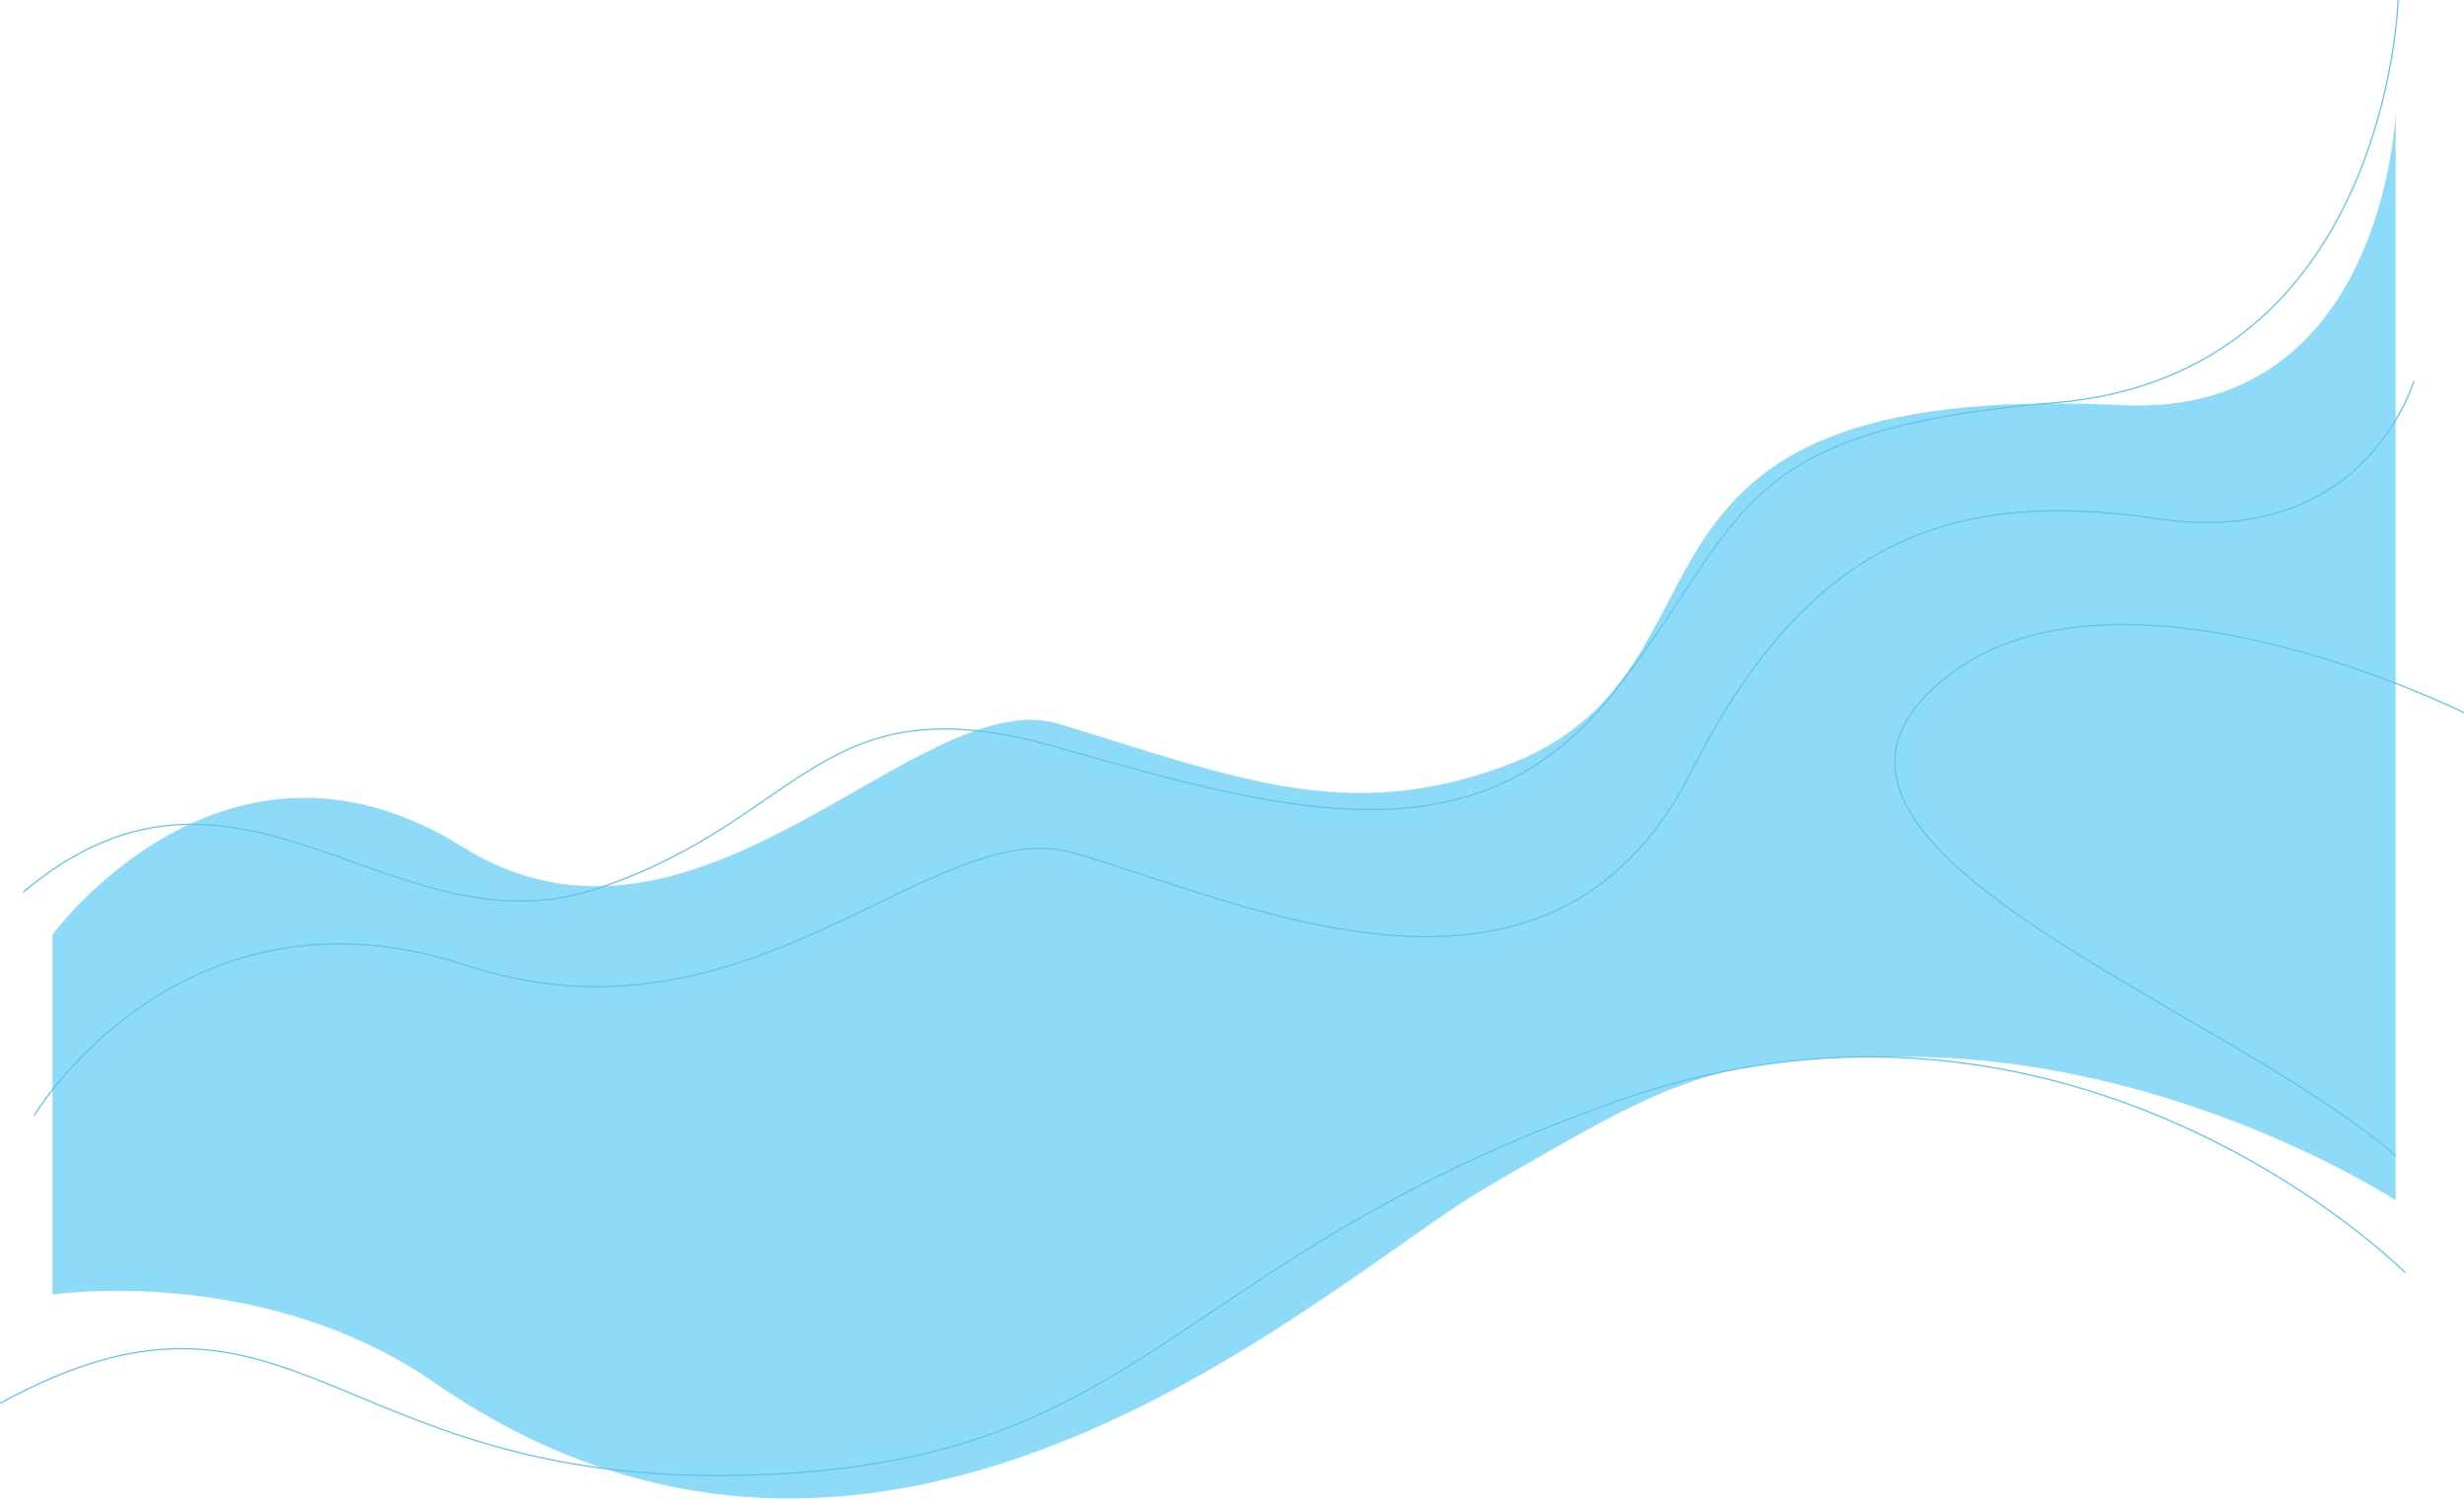
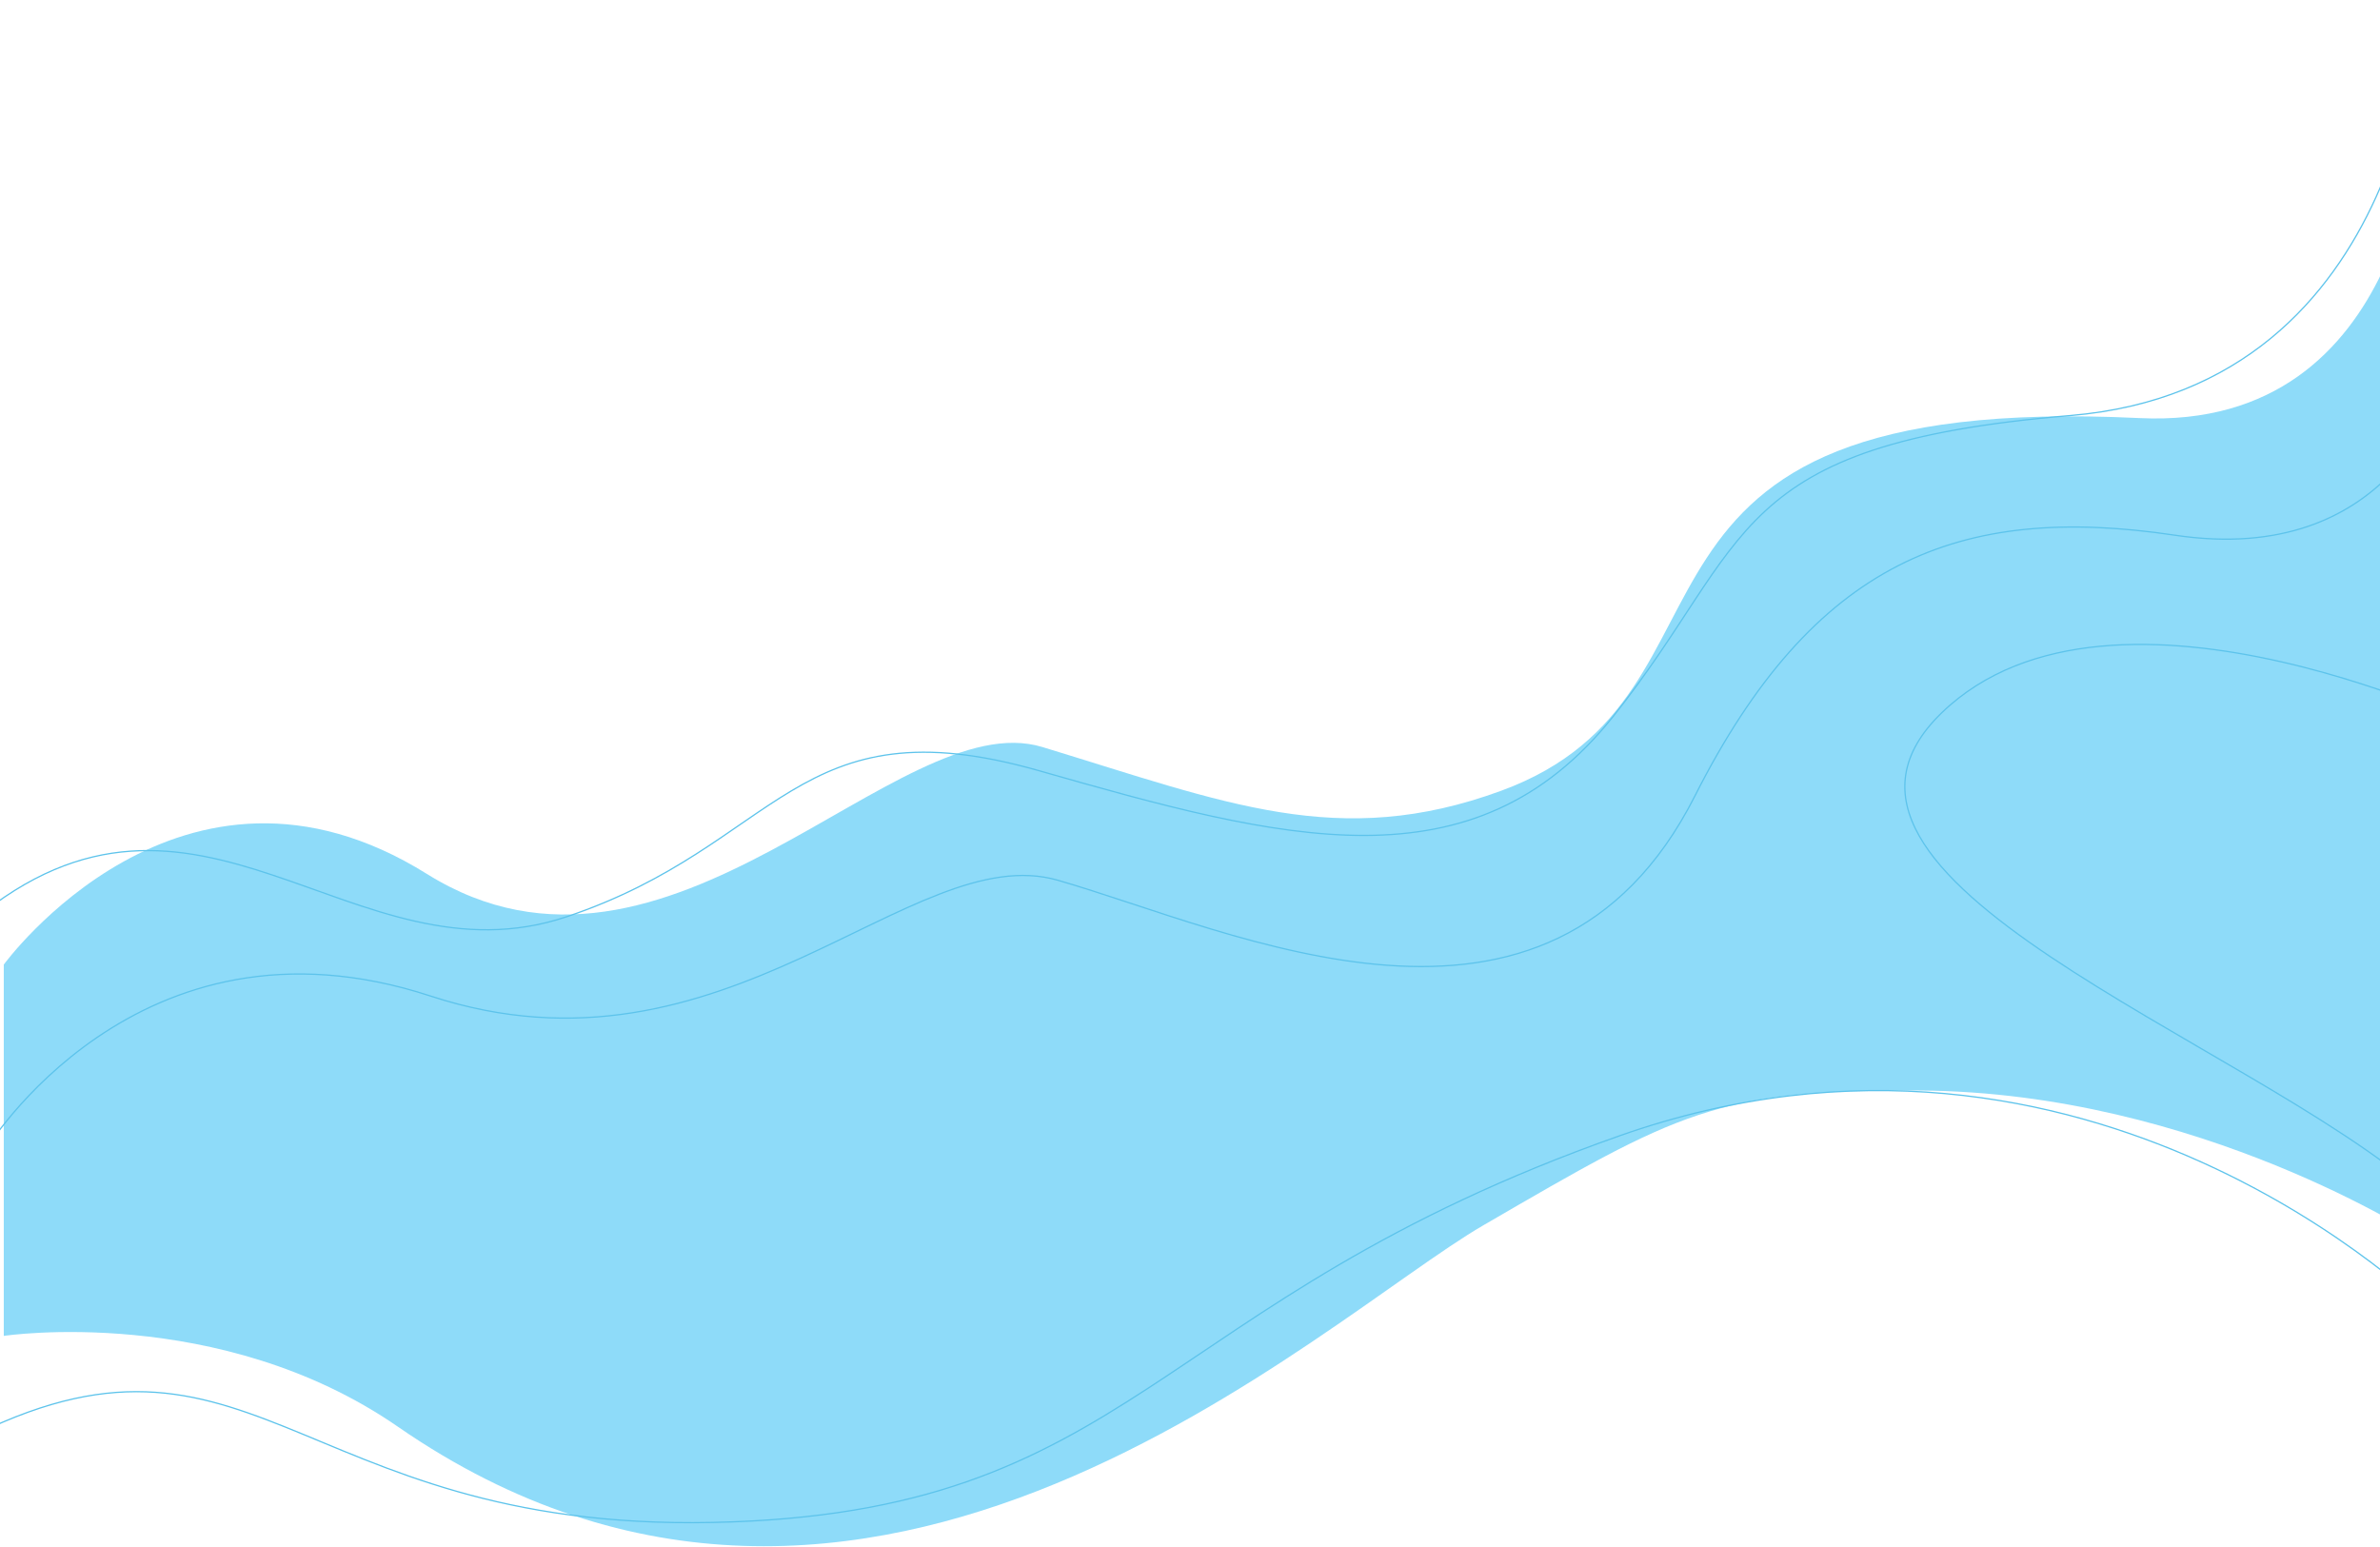
- <svg xmlns="http://www.w3.org/2000/svg" width="2019" height="1228" viewBox="0 0 2019 1228">
+ <svg xmlns="http://www.w3.org/2000/svg" width="1890" height="1228" viewBox="40 0 1890 1228">
  <g>
    <g>
      <path fill="#8edbf9" d="M43 766s140.981-193.761 336-72C571.007 813.878 752.523 558.161 867.812 593.24 1013.348 637.523 1103 675.274 1232 628c210.793-77.25 56-317.664 507-296 215.323 10.342 224-240 224-240v891.602S1786.073 867.473 1565 866c-161.976-1.08-192.673 17.37-347 107-130 75.502-488.342 418.315-862 160-141.685-97.95-313-72.146-313-72.146z" />
    </g>
    <g>
      <path fill="none" stroke="#5dc3eb" stroke-miterlimit="50" d="M1978 312v0s-39.5 138.665-211 113c-171.5-25.666-286.98 21.156-381 207-116 229.289-366.5 107.191-506 67-116.275-33.5-264 168.697-498 92S28 914 28 914v0" />
    </g>
    <g>
      <path fill="none" stroke="#5dc3eb" stroke-miterlimit="50" d="M1971 1043v0s-271-272.773-645-141c-374 131.772-383.5 299.995-720 307-336.5 7.004-367-189.498-606-59" />
    </g>
    <g>
      <path fill="none" stroke="#5dc3eb" stroke-miterlimit="50" d="M1965 0v0s-8 307.161-281 330-252 99.696-363 239-262.5 98.181-456 43c-193.5-55.182-205.5 59.203-375 116-169.5 56.796-294-145.288-471 3" />
    </g>
    <g>
      <path fill="none" stroke="#5dc3eb" stroke-miterlimit="50" d="M2019 584v0s-300.5-149.806-437-18c-136.5 131.805 240 258.23 381 381" />
    </g>
  </g>
</svg>
